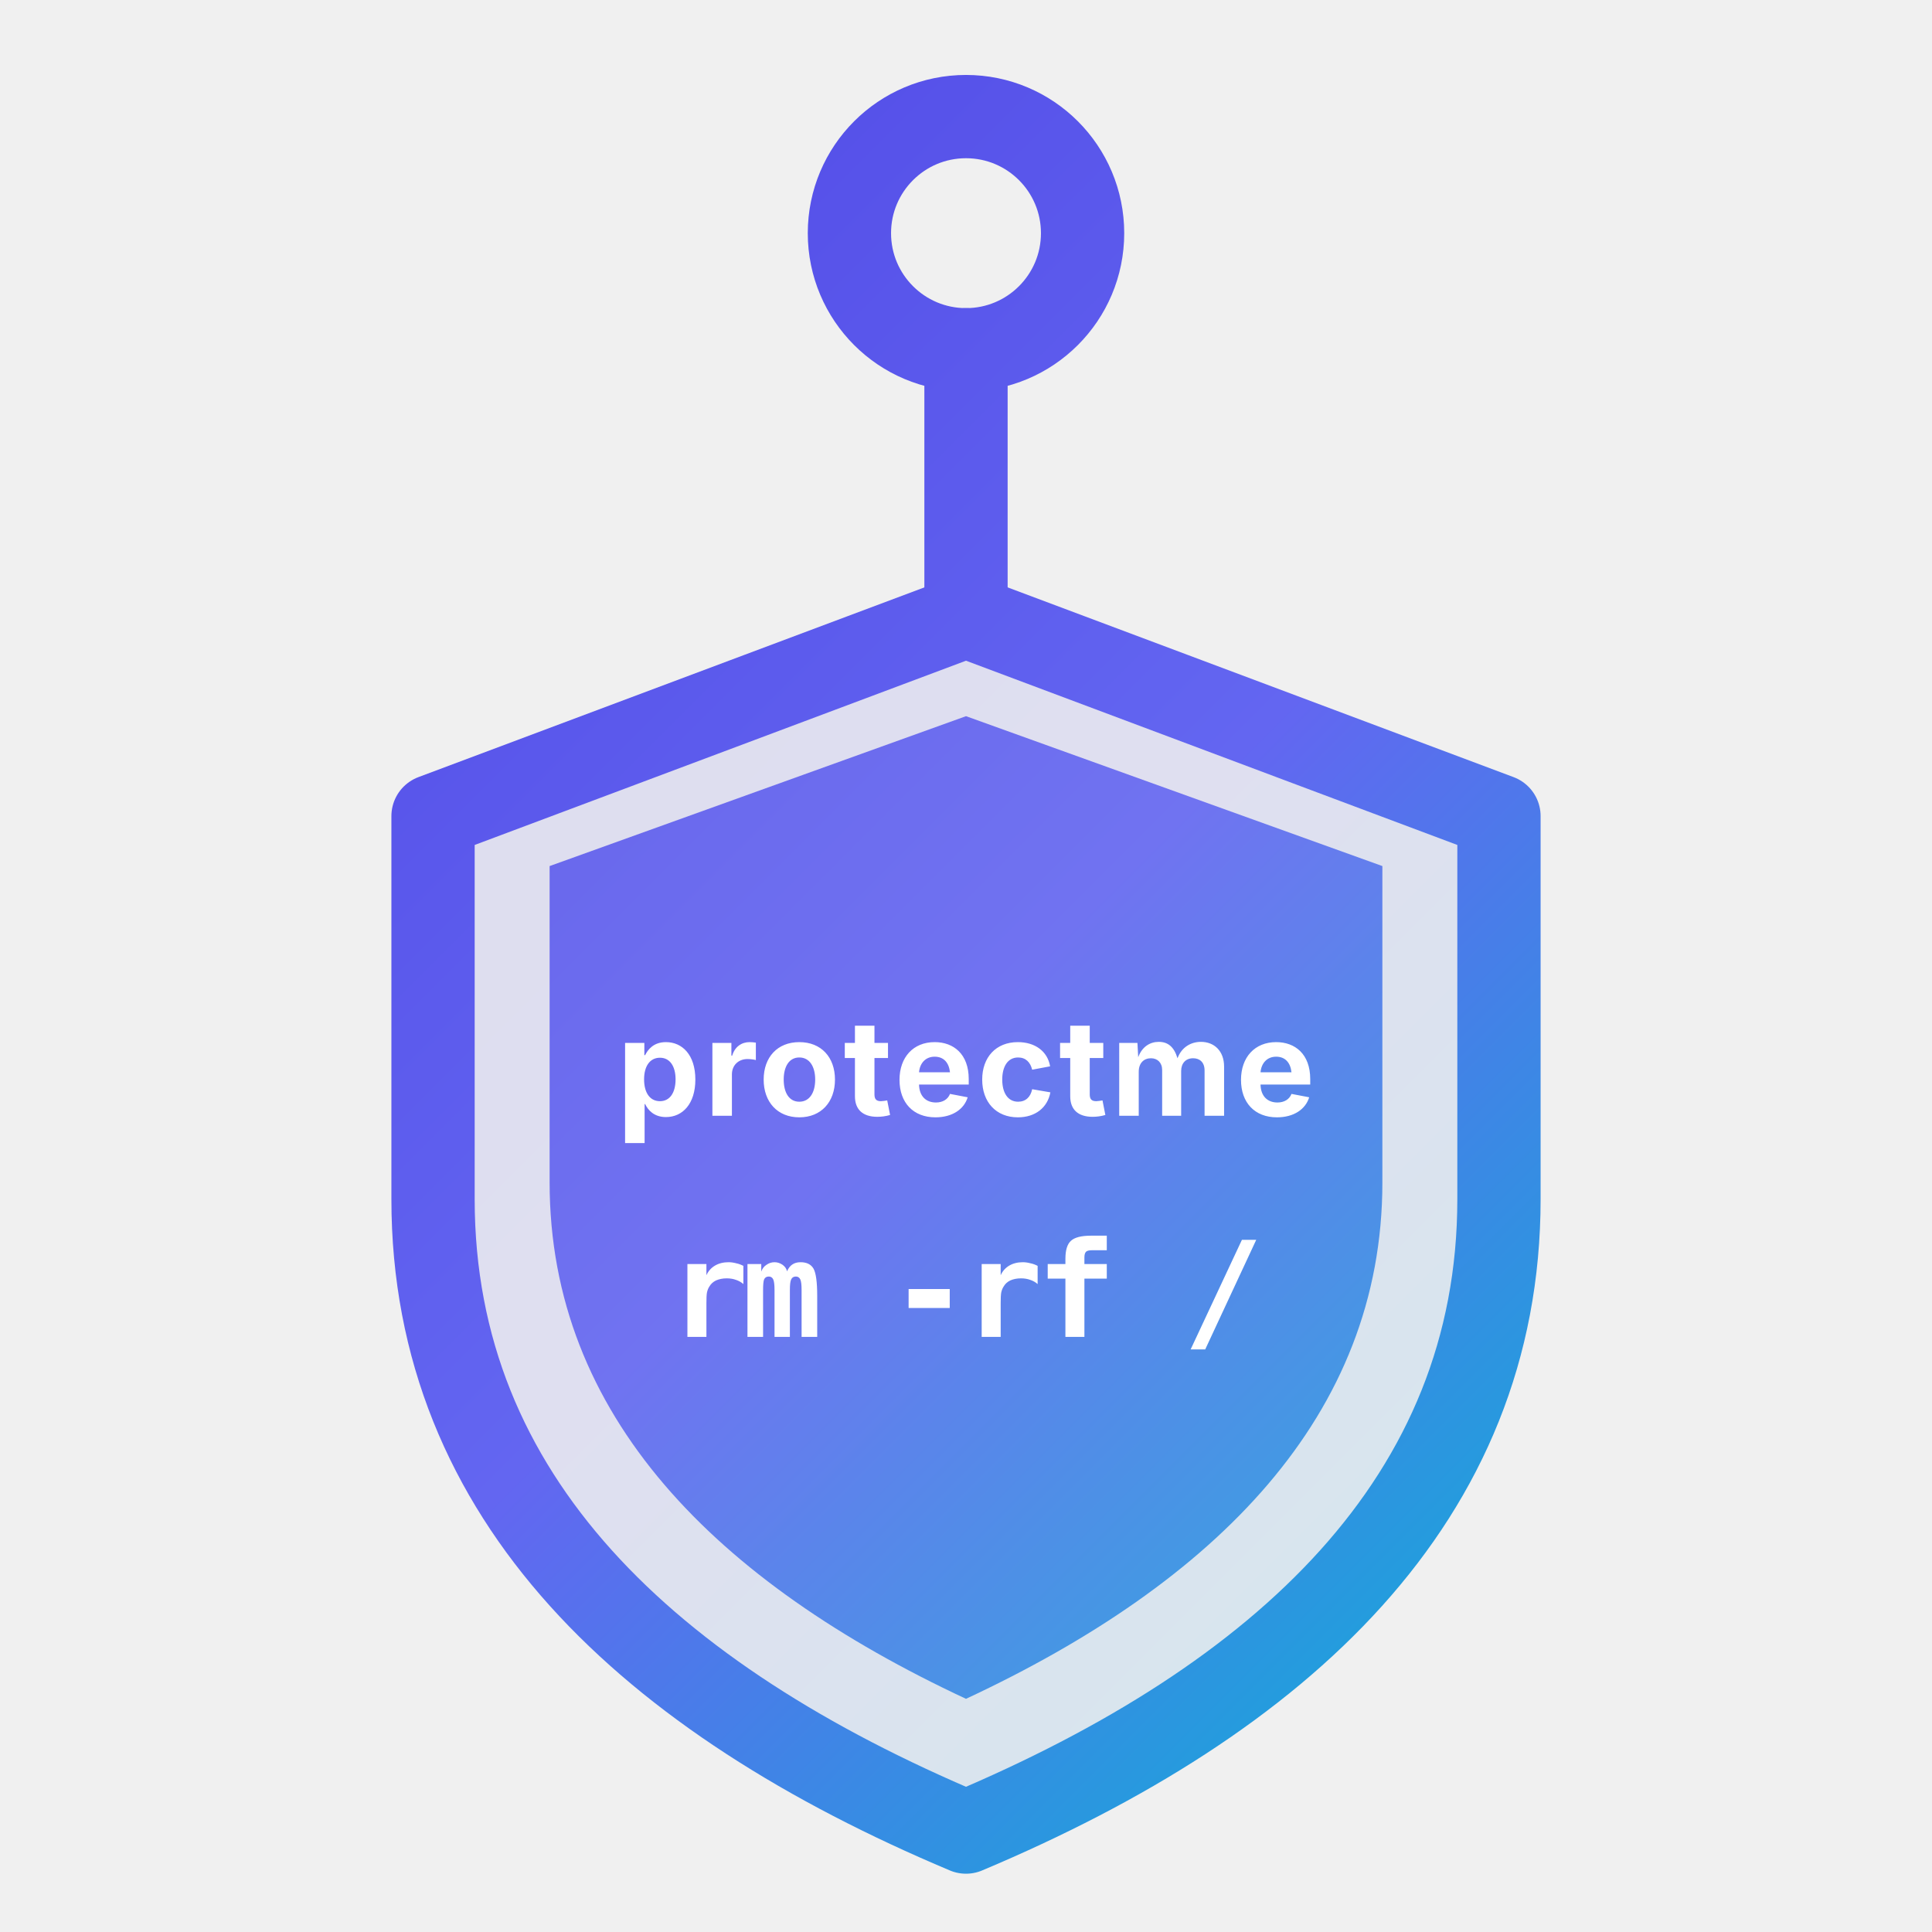
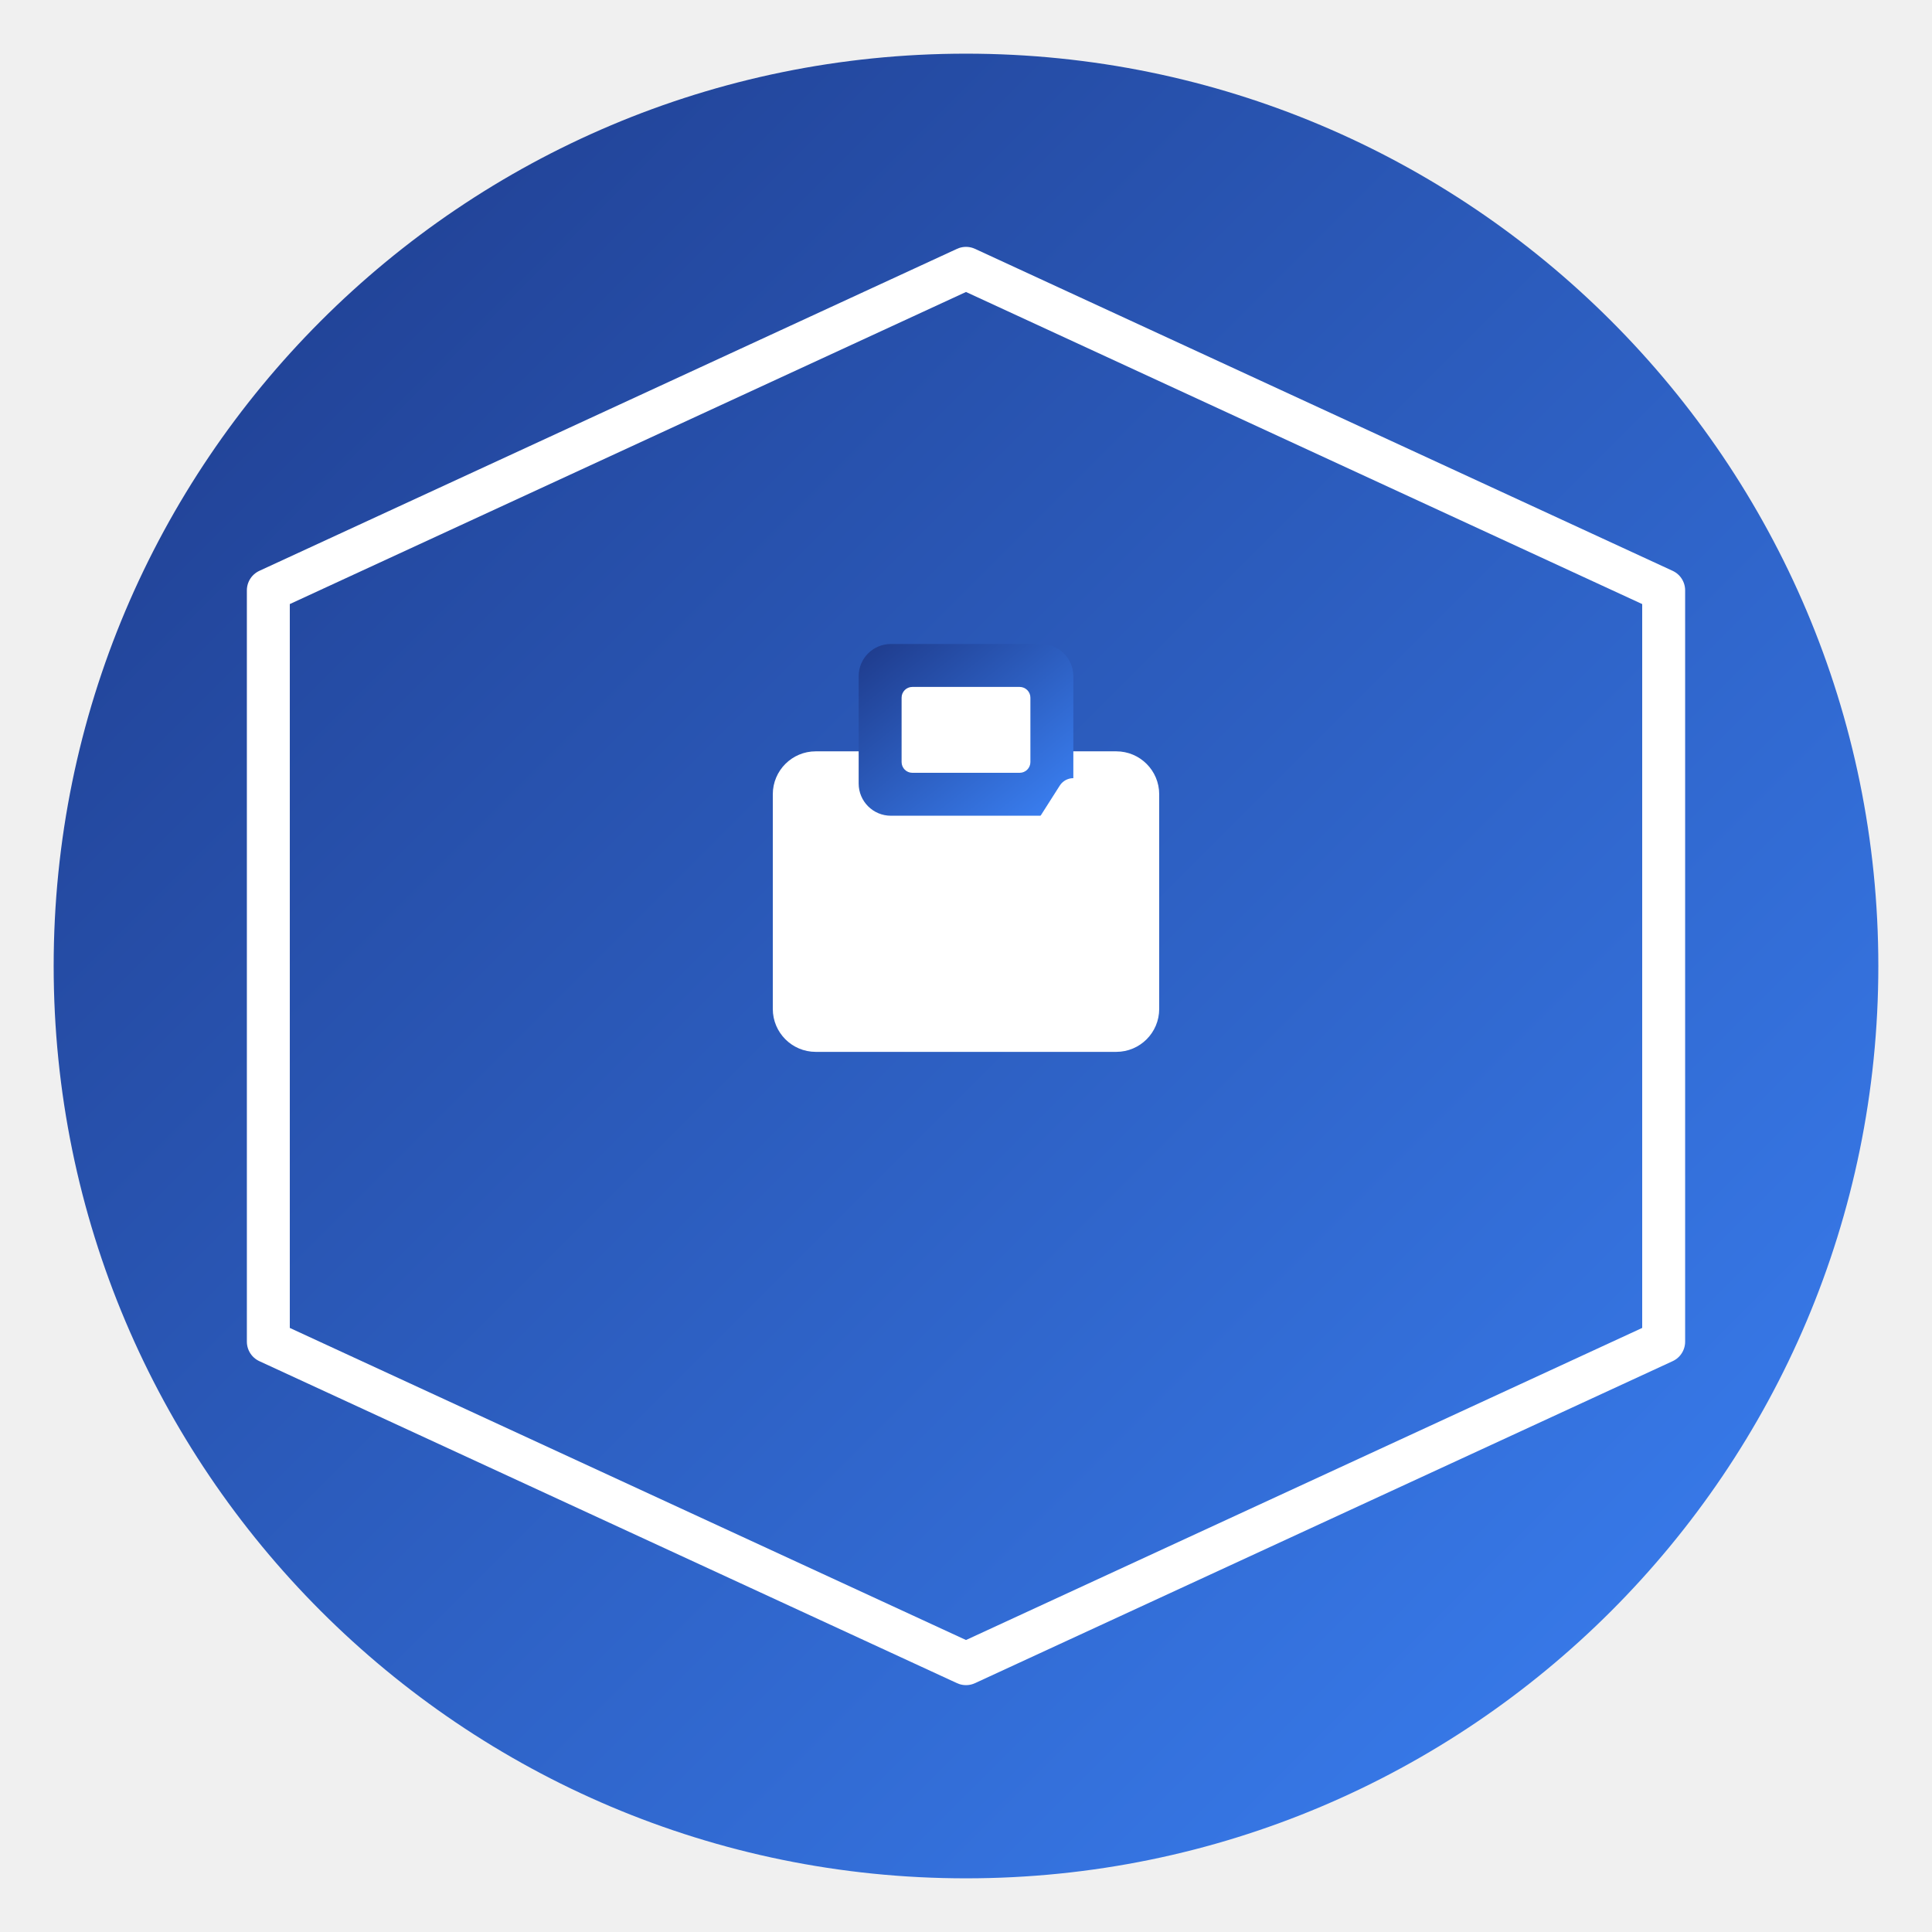
- <svg xmlns="http://www.w3.org/2000/svg" viewBox="8 6 112 116" width="512" height="512" fill="none">
+ <svg xmlns="http://www.w3.org/2000/svg" width="180" height="180" viewBox="0 0 180 180">
  <defs>
-     <linearGradient id="protectmeGrad" x1="18" y1="18" x2="110" y2="110" gradientUnits="userSpaceOnUse">
-       <stop offset="0%" stop-color="#4f46e5" />
-       <stop offset="52%" stop-color="#6366f1" />
-       <stop offset="100%" stop-color="#06b6d4" />
+     <linearGradient id="grad" x1="0%" y1="0%" x2="100%" y2="100%">
+       <stop offset="0%" style="stop-color:#1e3a8a;stop-opacity:1" />
+       <stop offset="100%" style="stop-color:#3b82f6;stop-opacity:1" />
    </linearGradient>
  </defs>
-   <g stroke="url(#protectmeGrad)" stroke-width="5" stroke-linecap="round" stroke-linejoin="round">
-     <circle cx="64" cy="20" r="7" />
-     <path d="M64 27V43" />
-     <path d="       M64 43       L96 55       V78       C96 96 83 108 64 116       C45 108 32 96 32 78       V55       Z" fill="url(#protectmeGrad)" fill-opacity="0.12" />
-   </g>
-   <path d="     M64 49     L89 58     V77     C89 91 79 101 64 108     C49 101 39 91 39 77     V58     Z" fill="url(#protectmeGrad)" fill-opacity="0.9" />
-   <text x="64" y="70" text-anchor="middle" dominant-baseline="middle" fill="#ffffff" font-family="Inter, Arial, sans-serif" font-size="8" font-weight="700" letter-spacing="0.2">
-     protectme
-   </text>
-   <text x="64" y="84" text-anchor="middle" dominant-baseline="middle" fill="#ffffff" font-family="monospace" font-size="8" font-weight="700" letter-spacing="-0.4">
-     rm -rf /
-   </text>
+   <circle cx="90" cy="90" r="85" fill="url(#grad)" />
+   <path d="M90 25 L155 55 L155 125 L90 155 L25 125 L25 55 Z" fill="none" stroke="white" stroke-width="4" stroke-linejoin="round" />
+   <rect x="72" y="70" width="36" height="28" rx="4" fill="white" />
+   <rect x="80" y="60" width="20" height="16" rx="3" fill="url(#grad)" />
+   <rect x="84" y="64" width="12" height="8" rx="1" fill="white" />
+   <path d="M80 90 L86 96 L100 74" stroke="white" stroke-width="3" fill="none" stroke-linecap="round" stroke-linejoin="round" />
</svg>
